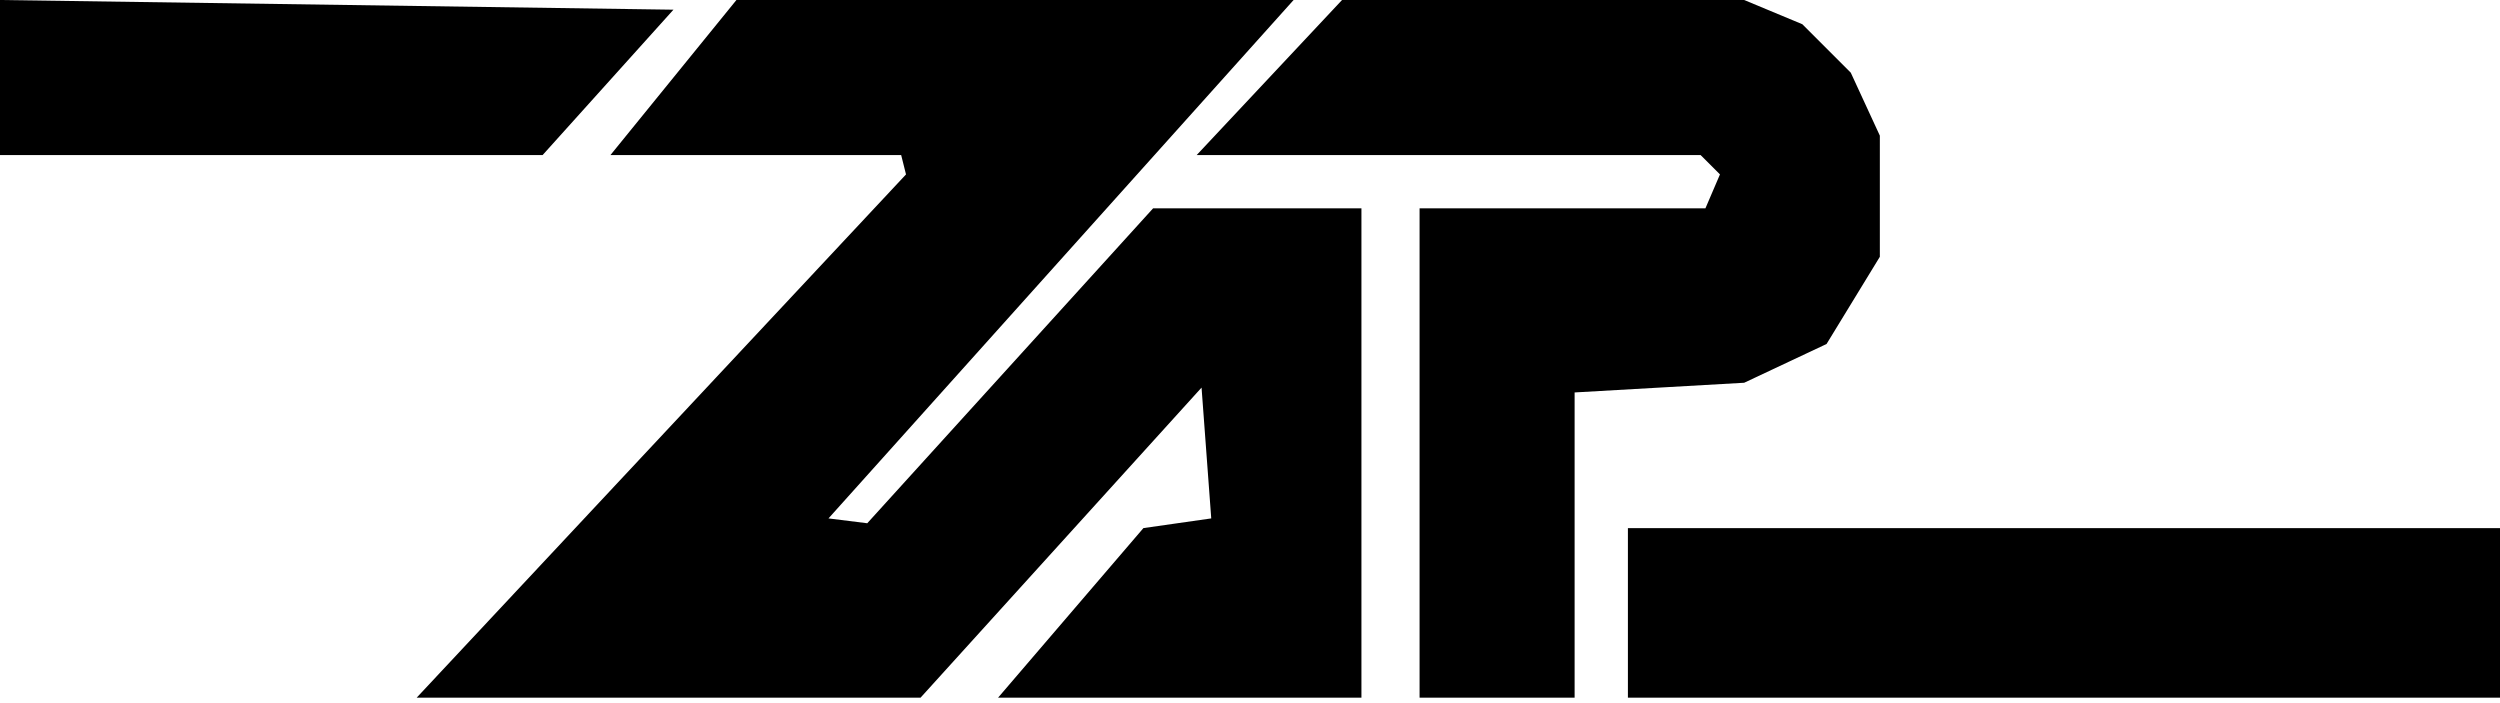
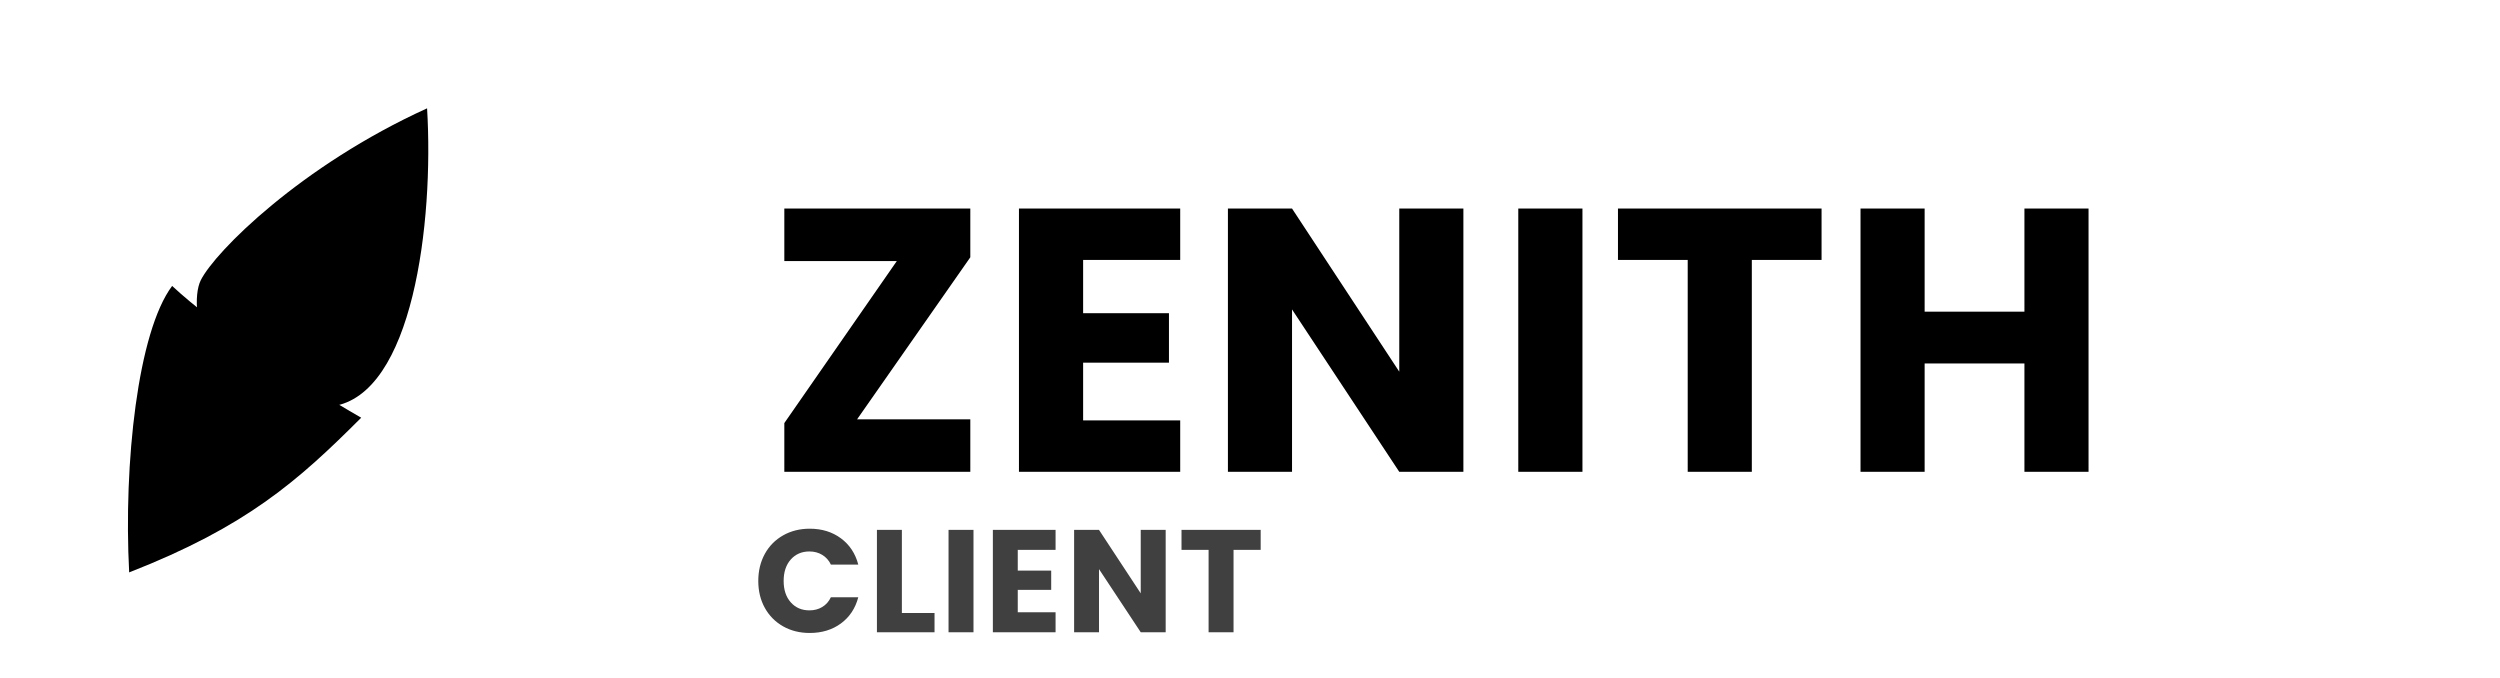
- <svg xmlns="http://www.w3.org/2000/svg" width="516" height="145" viewBox="0 0 516 145" fill="none">
-   <path d="M 0 0 L 139 2 L 112 32 L 0 32 L 0 0 Z M 152 0 L 267 0 L 171 107 L 179 108 L 238 43 L 281 43 L 281 144 L 206 144 L 236 109 L 250 107 L 248 80 L 190 144 L 86 144 L 187 36 L 186 32 L 126 32 L 152 0 Z M 277 0 L 360 0 L 372 5 L 382 15 L 388 28 L 388 53 L 377 71 L 360 79 L 325 81 L 325 144 L 293 144 L 293 43 L 352 43 L 355 36 L 351 32 L 247 32 L 277 0 Z M 336 109 L 516 109 L 516 144 L 336 144 L 336 109 Z" fill="currentColor" fill-rule="evenodd" />
+ <svg xmlns="http://www.w3.org/2000/svg" width="480" height="130" viewBox="0 0 480 130" fill="none">
+   <g transform="translate(16, 12) scale(0.11)">
+     <path d="M 600 80 C 612 280 575 580 435 600 C 215 630 180 430 205 380 C 230 330 380 180 600 80 Z" fill="currentColor" />
+     <path d="M 155 390 C 230 460 380 560 485 620 C 375 730 285 810 80 890 C 70 700 95 470 155 390 Z" fill="currentColor" />
+   </g>
+   <path d="M 164.56 80.51 L 186.3 80.51 L 186.3 90.59 L 150.59 90.59 L 150.59 81.23 L 172.19 50.12 L 150.59 50.12 L 150.59 40.04 L 186.3 40.04 L 186.3 49.4 Z M 207.96 49.91 L 207.96 60.13 L 224.44 60.13 L 224.44 69.63 L 207.96 69.63 L 207.96 80.72 L 226.6 80.72 L 226.6 90.59 L 195.64 90.59 L 195.64 40.04 L 226.6 40.04 L 226.6 49.91 Z M 280.97 90.59 L 268.66 90.59 L 248.07 59.41 L 248.07 90.59 L 235.76 90.59 L 235.76 40.04 L 248.07 40.04 L 268.66 71.36 L 268.66 40.04 L 280.97 40.04 Z M 303.83 40.04 L 303.83 90.59 L 291.51 90.59 L 291.51 40.04 Z M 349.74 40.04 L 349.74 49.91 L 336.35 49.91 L 336.35 90.59 L 324.04 90.59 L 324.04 49.91 L 310.65 49.91 L 310.65 40.04 Z M 401 40.04 L 401 90.59 L 388.69 90.59 L 388.69 69.78 L 369.53 69.78 L 369.53 90.59 L 357.22 90.59 L 357.22 40.04 L 369.53 40.04 L 369.53 59.84 L 388.69 59.84 L 388.69 40.04 Z " fill="currentColor" />
+   <path d="M 145.59 111.54 C 145.59 109.6, 146.01 107.87, 146.85 106.34 C 147.69 104.82, 148.86 103.64, 150.36 102.79 C 151.86 101.94, 153.57 101.51, 155.47 101.51 C 157.8 101.51, 159.8 102.13, 161.46 103.36 C 163.12 104.59, 164.23 106.27, 164.79 108.4 L 159.53 108.4 C 159.14 107.58, 158.58 106.96, 157.86 106.53 C 157.15 106.1, 156.33 105.88, 155.41 105.88 C 153.94 105.88, 152.74 106.4, 151.83 107.42 C 150.92 108.45, 150.46 109.82, 150.46 111.54 C 150.46 113.26, 150.92 114.63, 151.83 115.65 C 152.74 116.68, 153.94 117.19, 155.41 117.19 C 156.33 117.19, 157.15 116.98, 157.86 116.55 C 158.58 116.12, 159.14 115.5, 159.53 114.67 L 164.79 114.67 C 164.23 116.8, 163.12 118.48, 161.46 119.7 C 159.8 120.92, 157.8 121.53, 155.47 121.53 C 153.57 121.53, 151.86 121.11, 150.36 120.26 C 148.86 119.41, 147.69 118.23, 146.85 116.72 C 146.01 115.21, 145.59 113.48, 145.59 111.54 Z M 173.16 117.7 L 179.43 117.7 L 179.43 121.39 L 168.37 121.39 L 168.37 101.74 L 173.16 101.74 Z M 186.91 101.74 L 186.91 121.39 L 182.12 121.39 L 182.12 101.74 Z M 195.41 105.57 L 195.41 109.55 L 201.83 109.55 L 201.83 113.25 L 195.41 113.25 L 195.41 117.56 L 202.67 117.56 L 202.67 121.39 L 190.63 121.39 L 190.63 101.74 L 202.67 101.74 L 202.67 105.57 Z M 223.81 121.39 L 219.02 121.39 L 211.01 109.27 L 211.01 121.39 L 206.23 121.39 L 206.23 101.74 L 211.01 101.74 L 219.02 113.92 L 219.02 101.74 L 223.81 101.74 Z M 242.05 101.74 L 242.05 105.57 L 236.84 105.57 L 236.84 121.39 L 232.05 121.39 L 232.05 105.57 L 226.85 105.57 L 226.85 101.74 Z " fill="currentColor" opacity="0.75" />
</svg>
